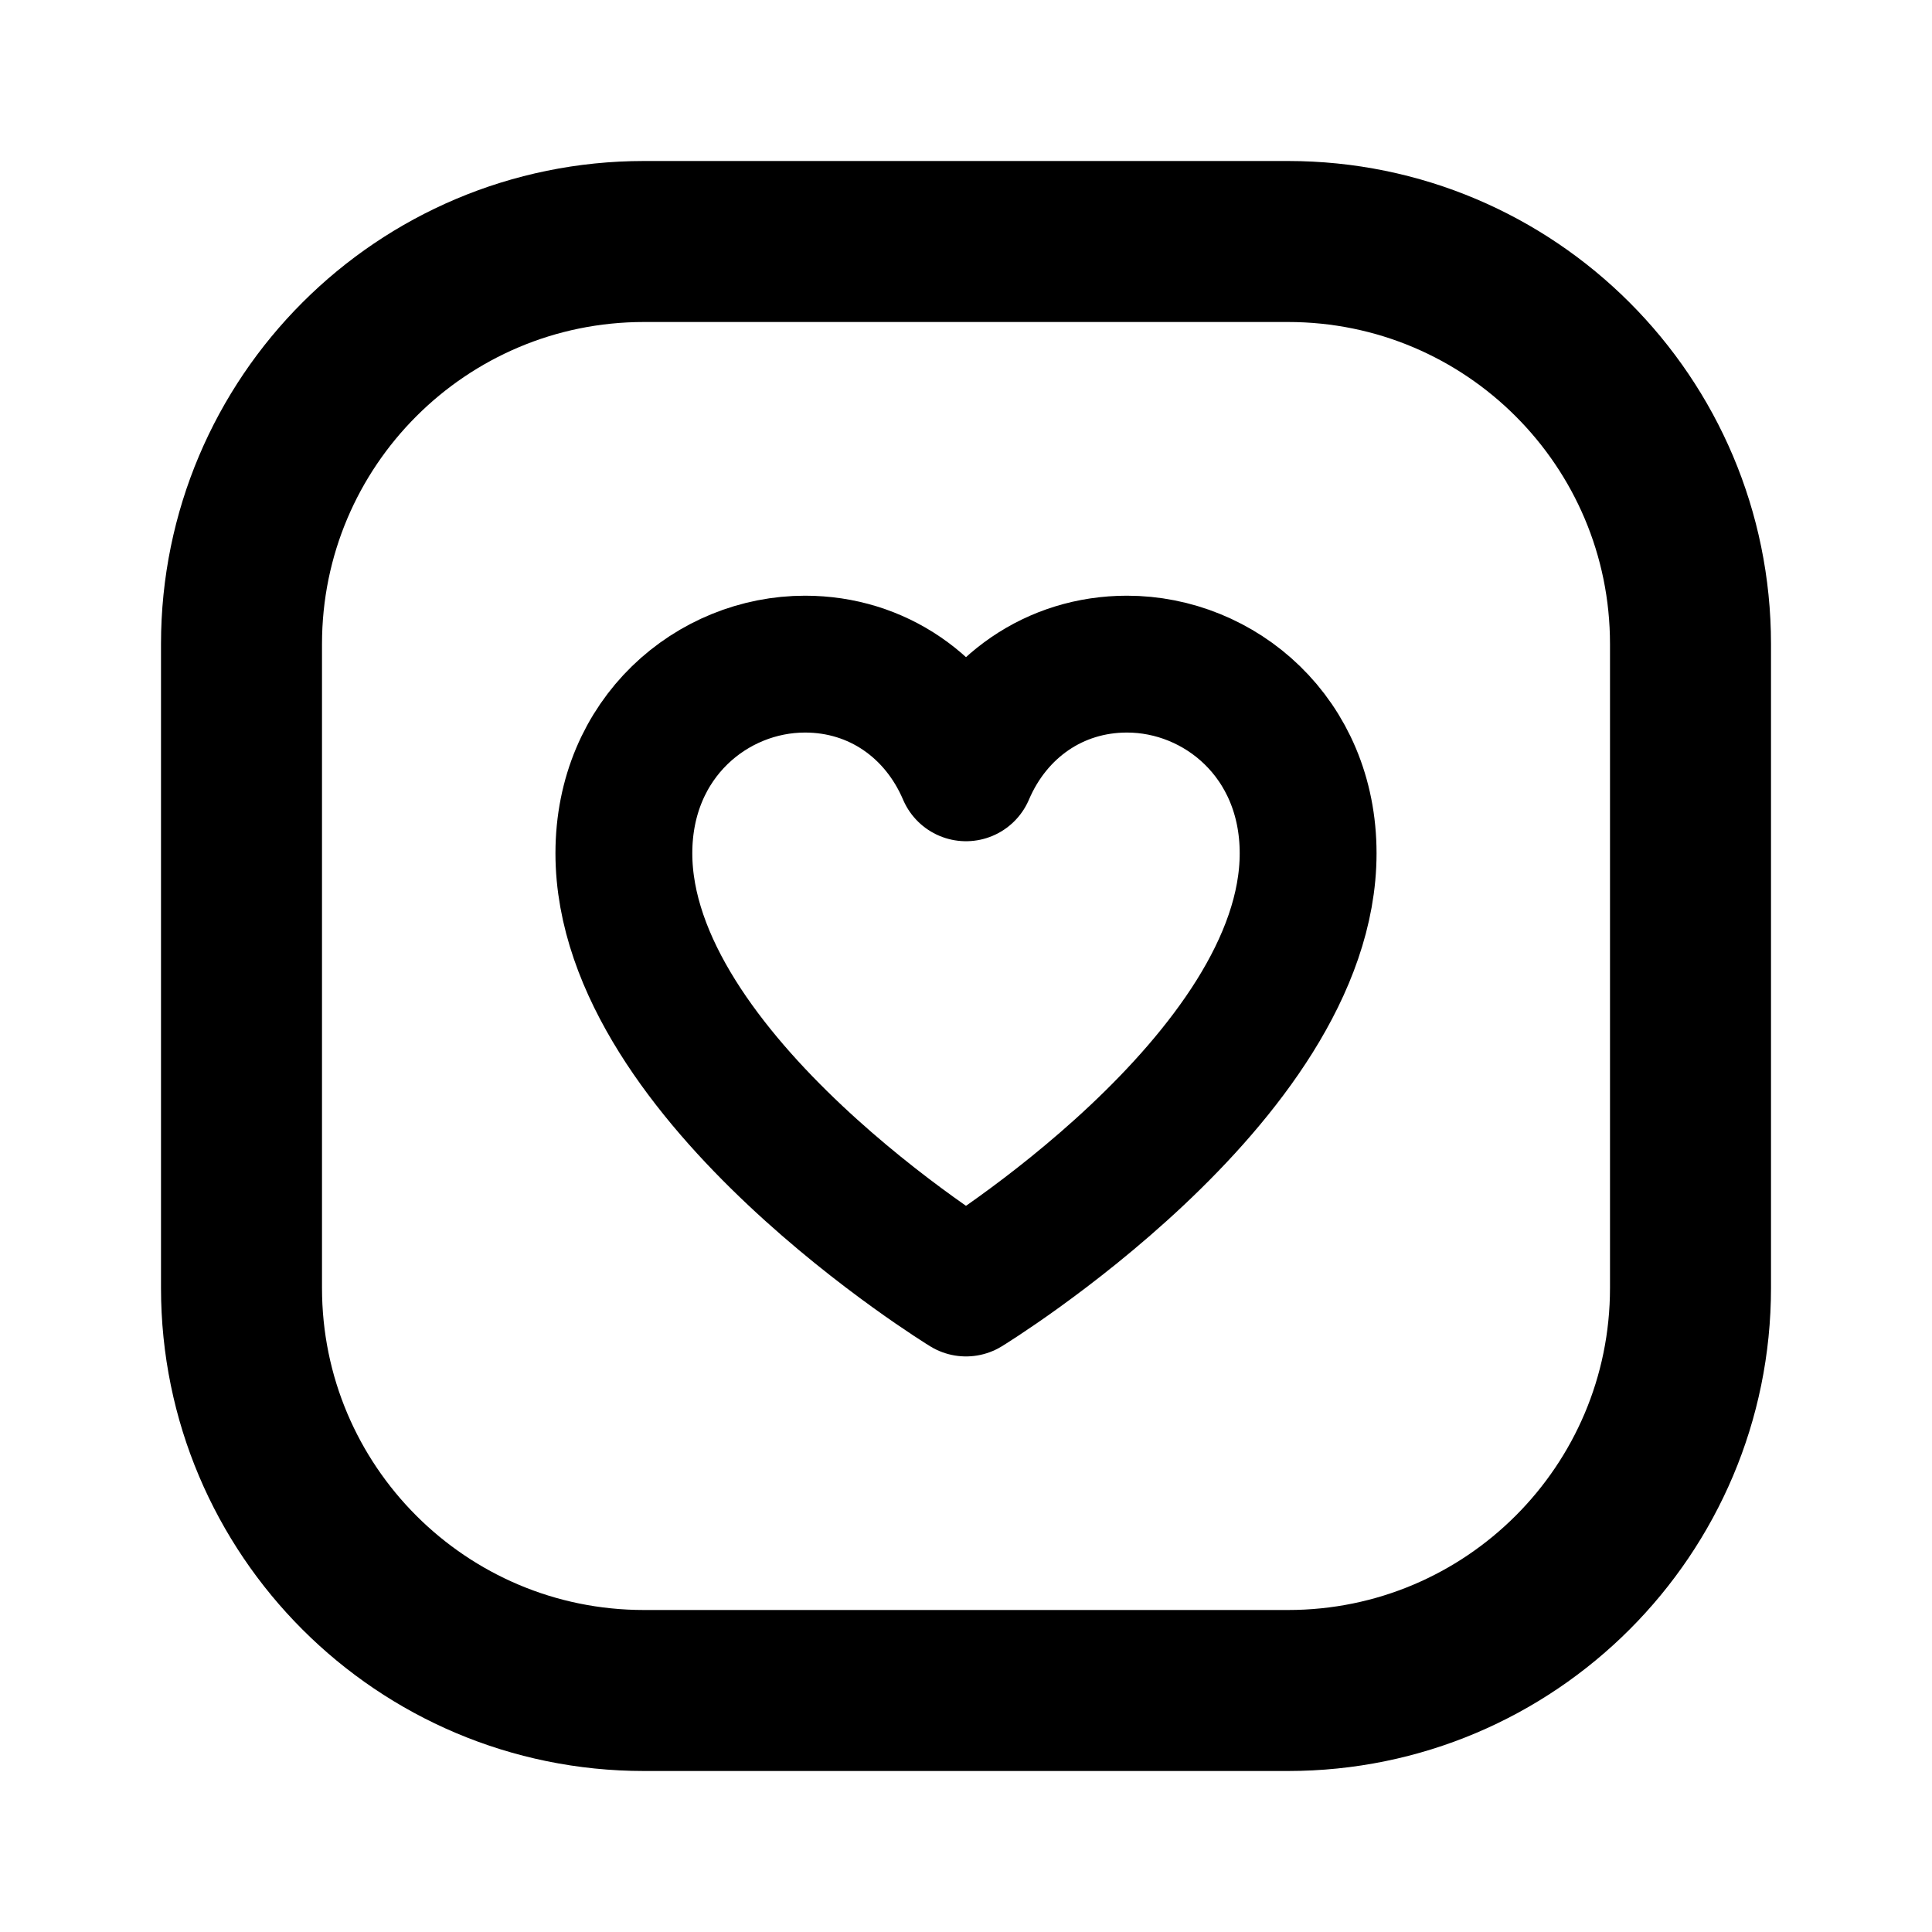
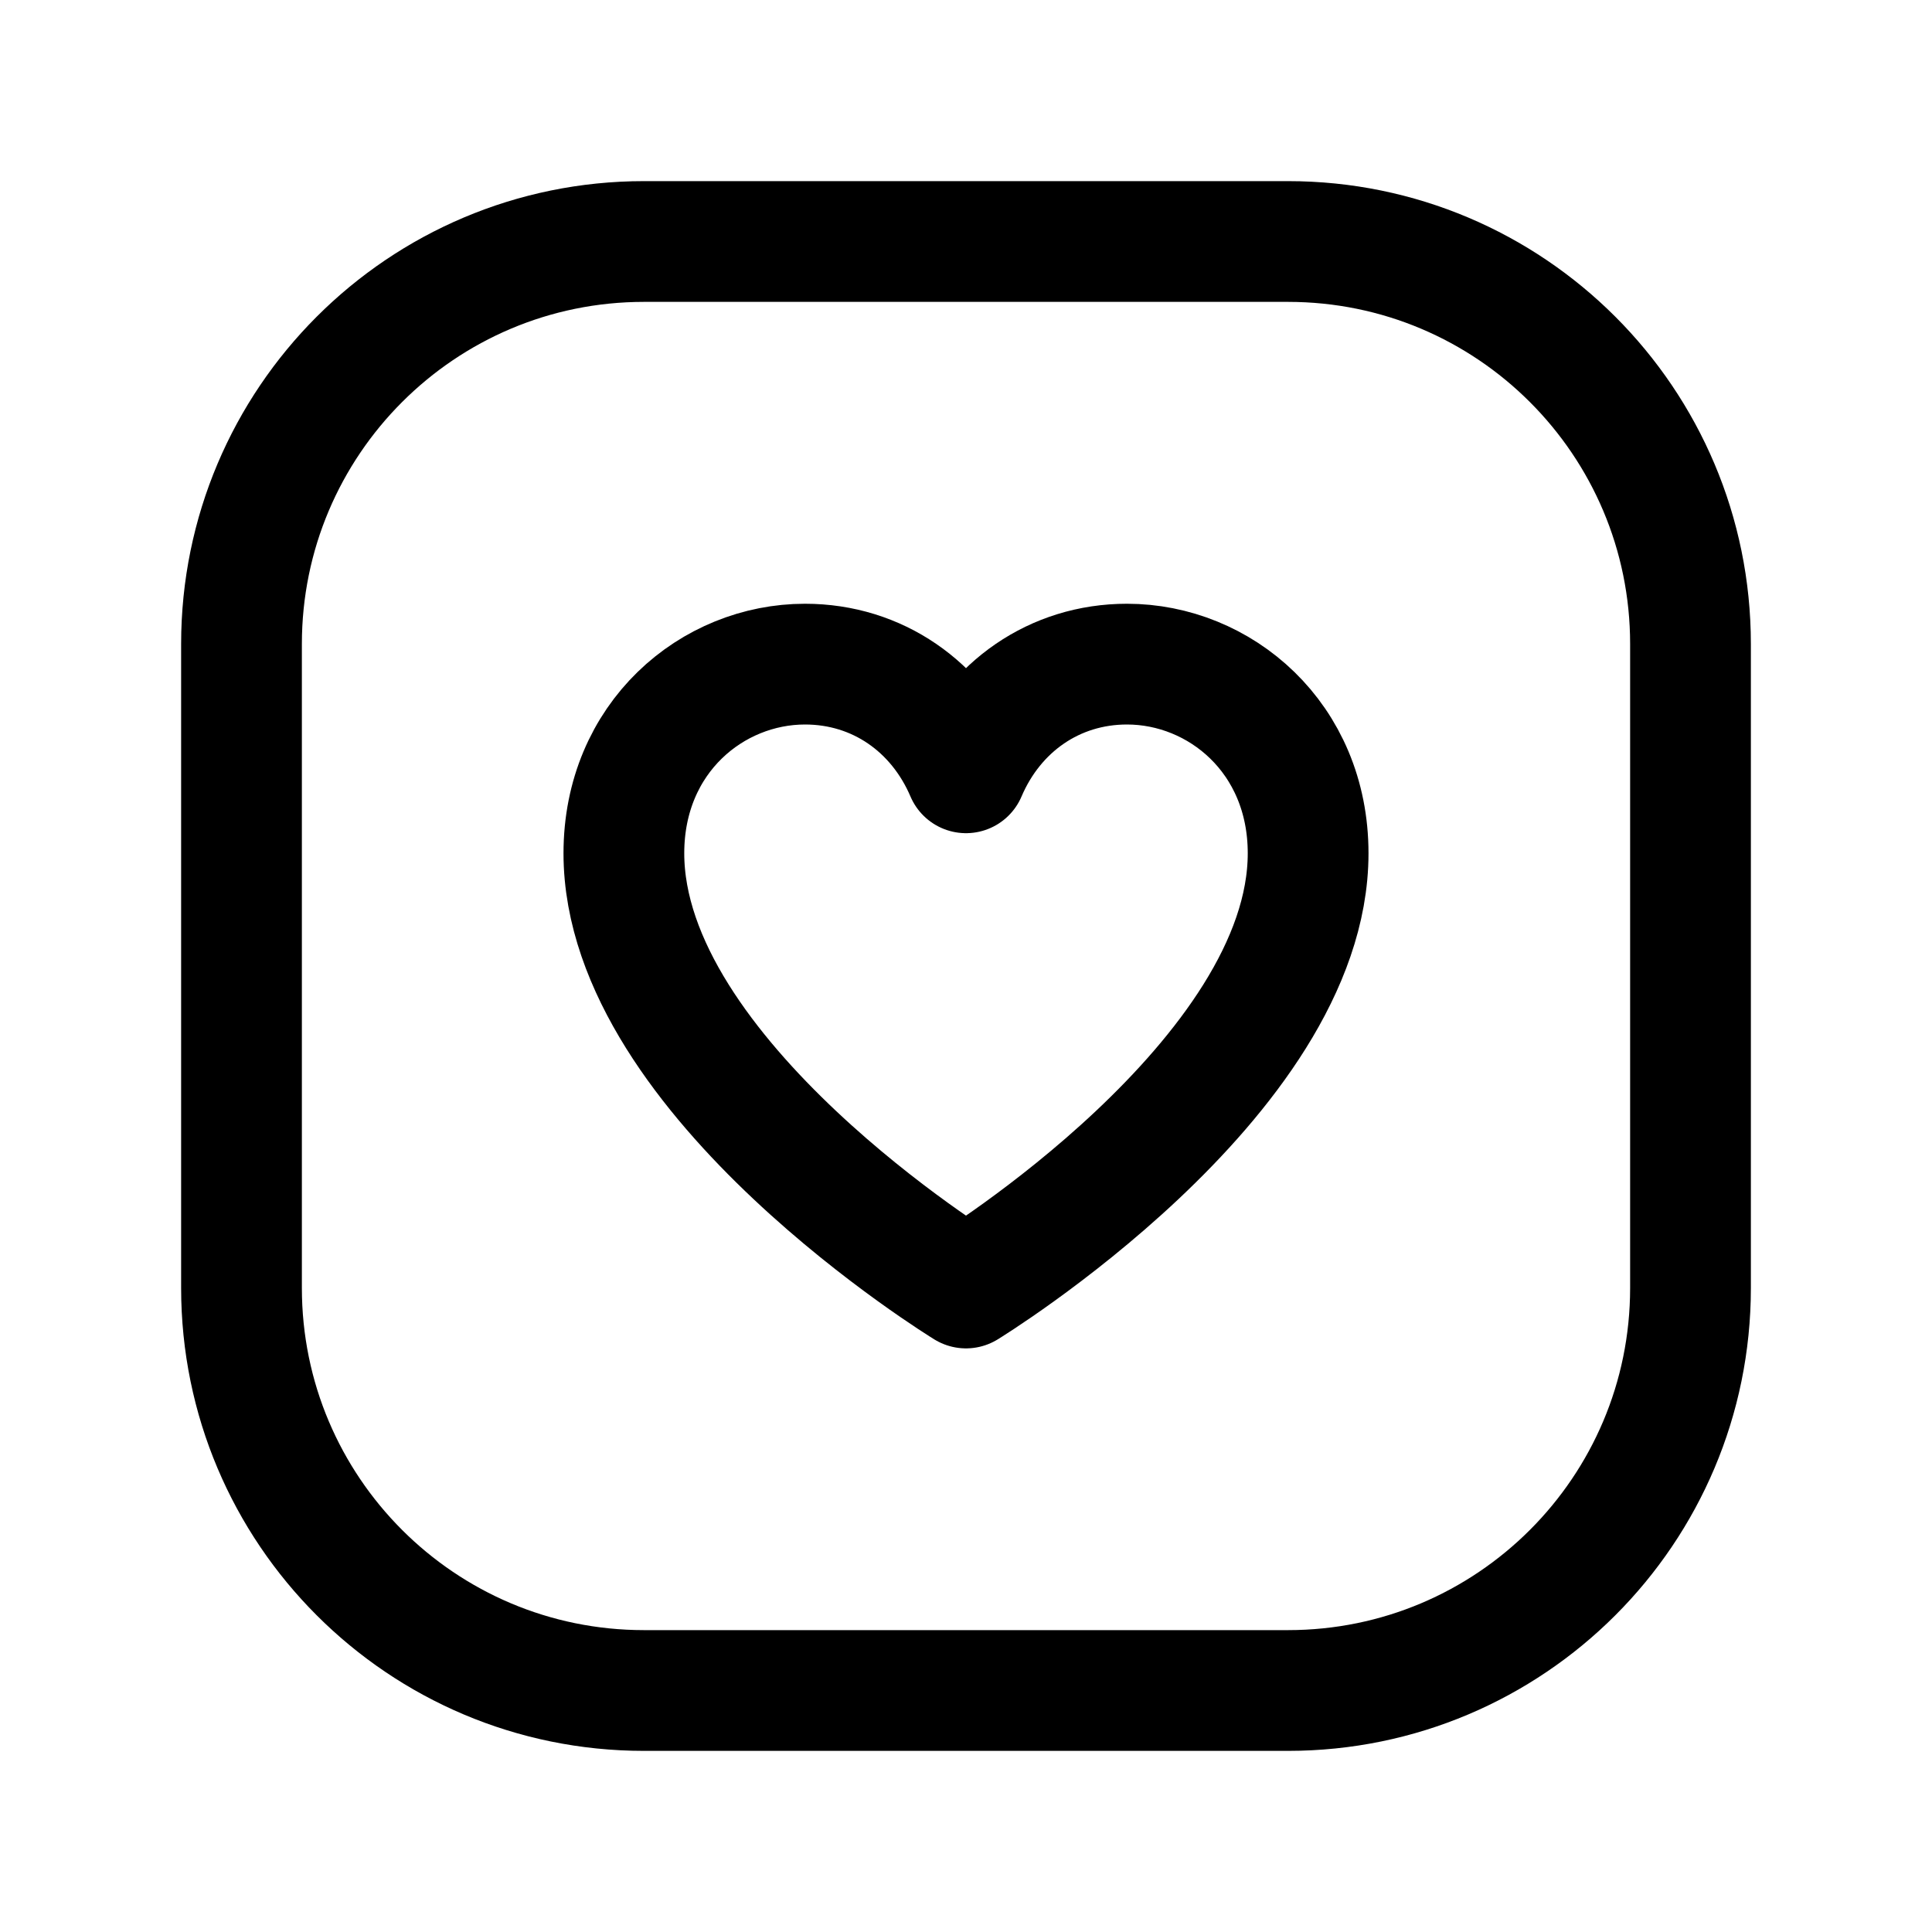
<svg xmlns="http://www.w3.org/2000/svg" width="24" height="24" viewBox="0 0 24 24" fill="none">
-   <rect x="3" y="3" width="18" height="18" rx="5" stroke="currentColor" stroke-width="2" />
-   <path d="M12 16C12 16 7.75 13.4 7.75 10.6C7.75 9.16 8.85 8.25 10 8.25C10.9 8.25 11.65 8.78 12 9.6C12.35 8.78 13.1 8.25 14 8.25C15.15 8.25 16.25 9.16 16.25 10.6C16.25 13.4 12 16 12 16Z" stroke="currentColor" stroke-width="1.7" stroke-linejoin="round" />
+   <rect x="3" y="3" width="18" height="18" rx="5" stroke="currentColor" stroke-width="1.5" />
+   <path d="M12 16C12 16 7.75 13.4 7.75 10.6C7.75 9.16 8.85 8.25 10 8.25C10.9 8.25 11.65 8.78 12 9.6C12.35 8.78 13.1 8.25 14 8.25C15.15 8.25 16.25 9.16 16.25 10.6C16.25 13.4 12 16 12 16Z" stroke="currentColor" stroke-width="1.5" stroke-linejoin="round" />
</svg>
